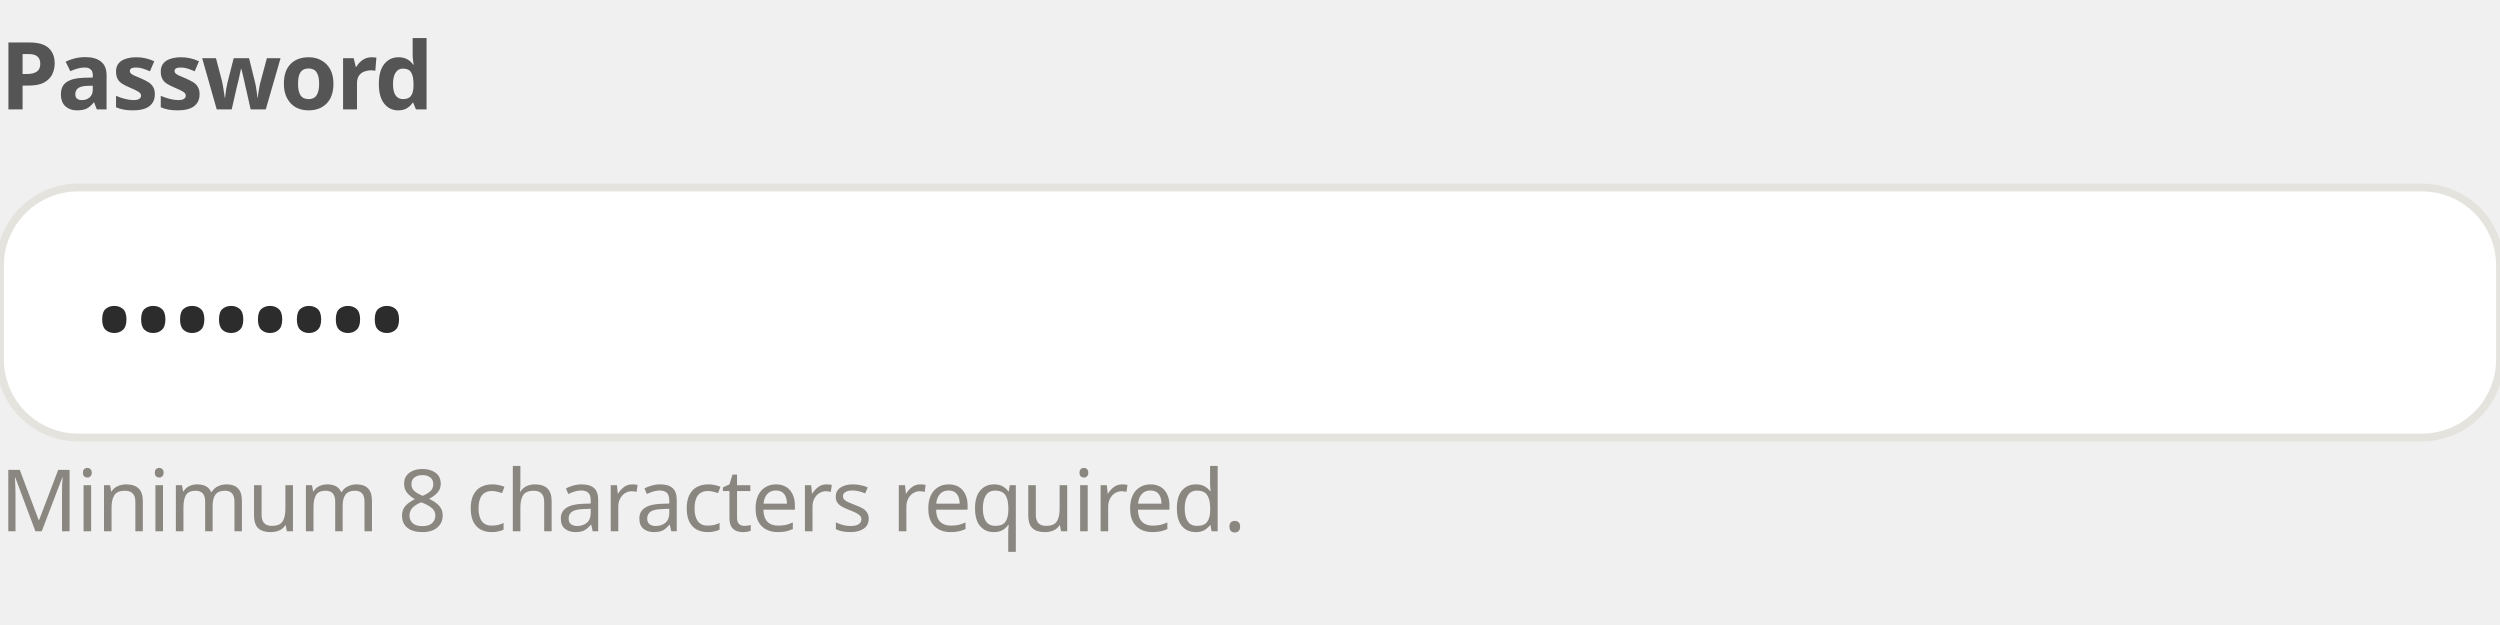
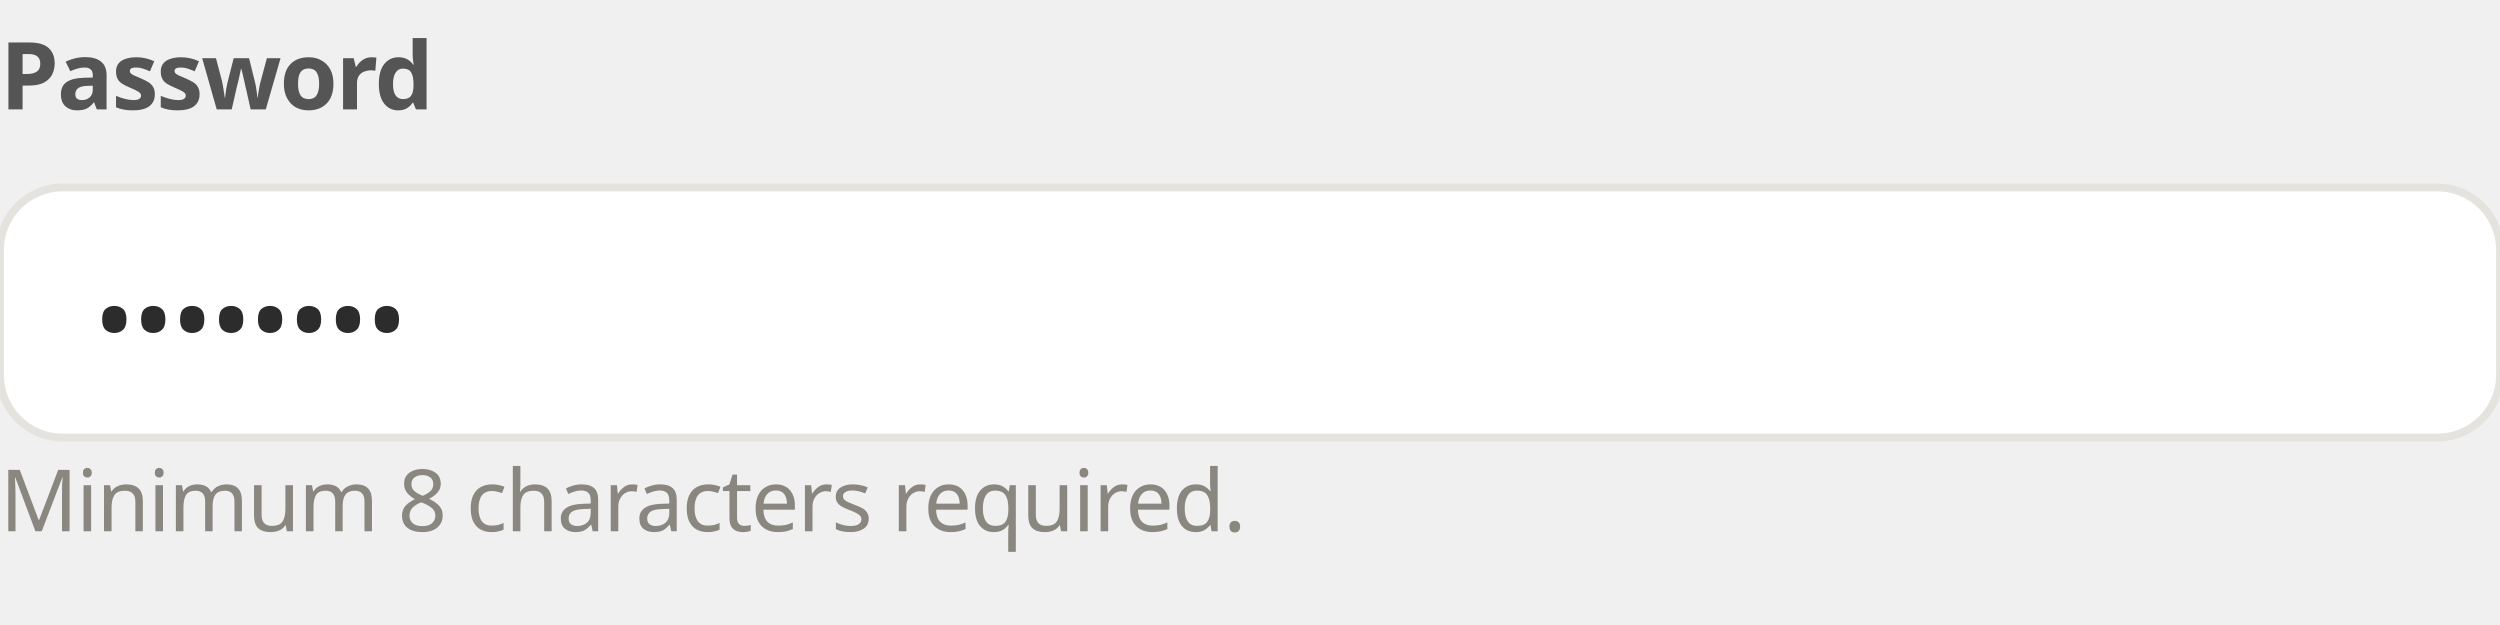
<svg xmlns="http://www.w3.org/2000/svg" viewBox="0 0 320 80" width="320" height="80">
  <defs>
    <style>
      .text-primary { fill: #2C2C2C; font-family: 'IBM Plex Sans', sans-serif; }
      .text-secondary { fill: #555555; font-family: 'IBM Plex Sans', sans-serif; }
      .text-muted { fill: #8A8680; font-family: 'IBM Plex Sans', sans-serif; }
      .text-accent { fill: #B8A9C8; font-family: 'IBM Plex Sans', sans-serif; }
      .text-annotation { fill: #B8A9C8; font-family: 'Caveat', cursive; }
    </style>
  </defs>
  <text x="0" y="14" class="text-secondary" font-size="12" font-weight="600" letter-spacing="-0.02em">Password</text>
-   <rect x="0" y="24" width="320" height="32" fill="#FFFFFF" stroke="#E5E3DE" stroke-width="1" rx="10" ry="10" />
+   <rect x="0" y="24" width="320" height="32" fill="#FFFFFF" stroke="#E5E3DE" stroke-width="1" rx="8" ry="8" />
  <text x="12" y="46" class="text-primary" font-size="14" letter-spacing="-0.02em">••••••••</text>
  <text x="0" y="68" class="text-muted" font-size="11" letter-spacing="-0.02em">Minimum 8 characters required.</text>
</svg>
